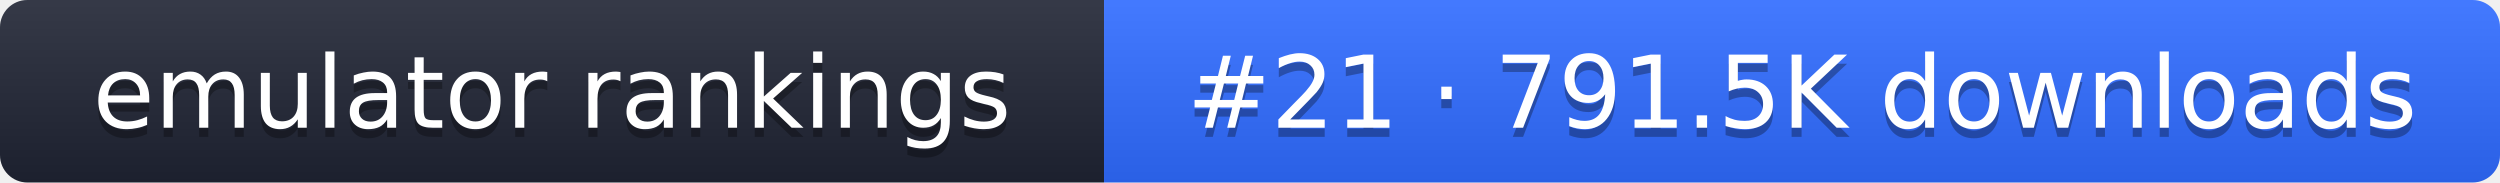
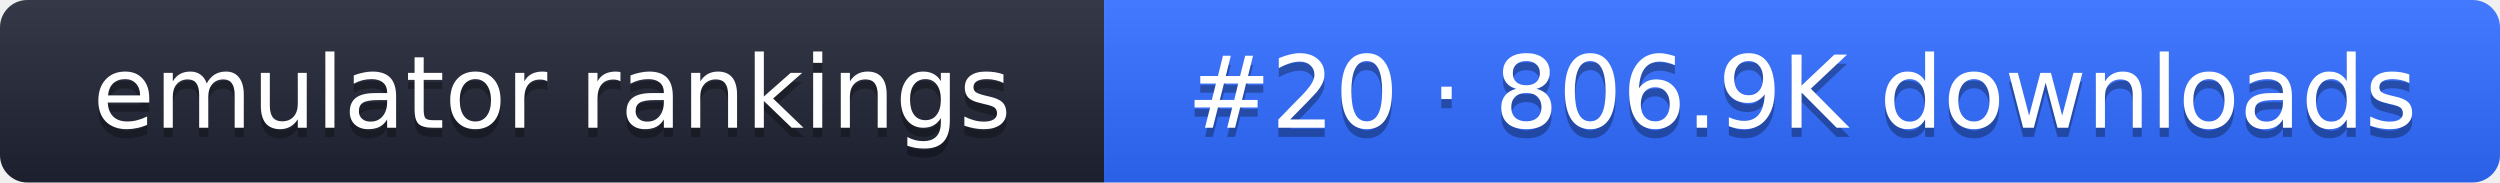
- <svg xmlns="http://www.w3.org/2000/svg" width="274" height="20" role="img" aria-label="emulator rankings: #21 · 791.5K downloads">
+ <svg xmlns="http://www.w3.org/2000/svg" width="274" height="20" role="img" aria-label="emulator rankings: #20 · 806.9K downloads">
  <linearGradient id="g" x2="0" y2="100%">
    <stop offset="0" stop-color="#fff" stop-opacity=".1" />
    <stop offset="1" stop-opacity=".1" />
  </linearGradient>
  <clipPath id="r">
    <rect width="274" height="20" rx="3" fill="#fff" />
  </clipPath>
  <g clip-path="url(#r)">
    <rect width="121" height="20" fill="#1f2433" />
    <rect x="121" width="153" height="20" fill="#2f6bff" />
    <rect width="274" height="20" fill="url(#g)" />
  </g>
  <g fill="#fff" text-anchor="middle" font-family="Verdana,DejaVu Sans,sans-serif" font-size="11">
    <text x="60.5" y="15" fill="#010101" fill-opacity=".3">emulator rankings</text>
    <text x="60.5" y="14">emulator rankings</text>
-     <text x="197.5" y="15" fill="#010101" fill-opacity=".3">#21 · 791.5K downloads</text>
-     <text x="197.5" y="14">#21 · 791.5K downloads</text>
+     <text x="197.5" y="15" fill="#010101" fill-opacity=".3">#20 · 806.9K downloads</text>
+     <text x="197.5" y="14">#20 · 806.9K downloads</text>
  </g>
</svg>
